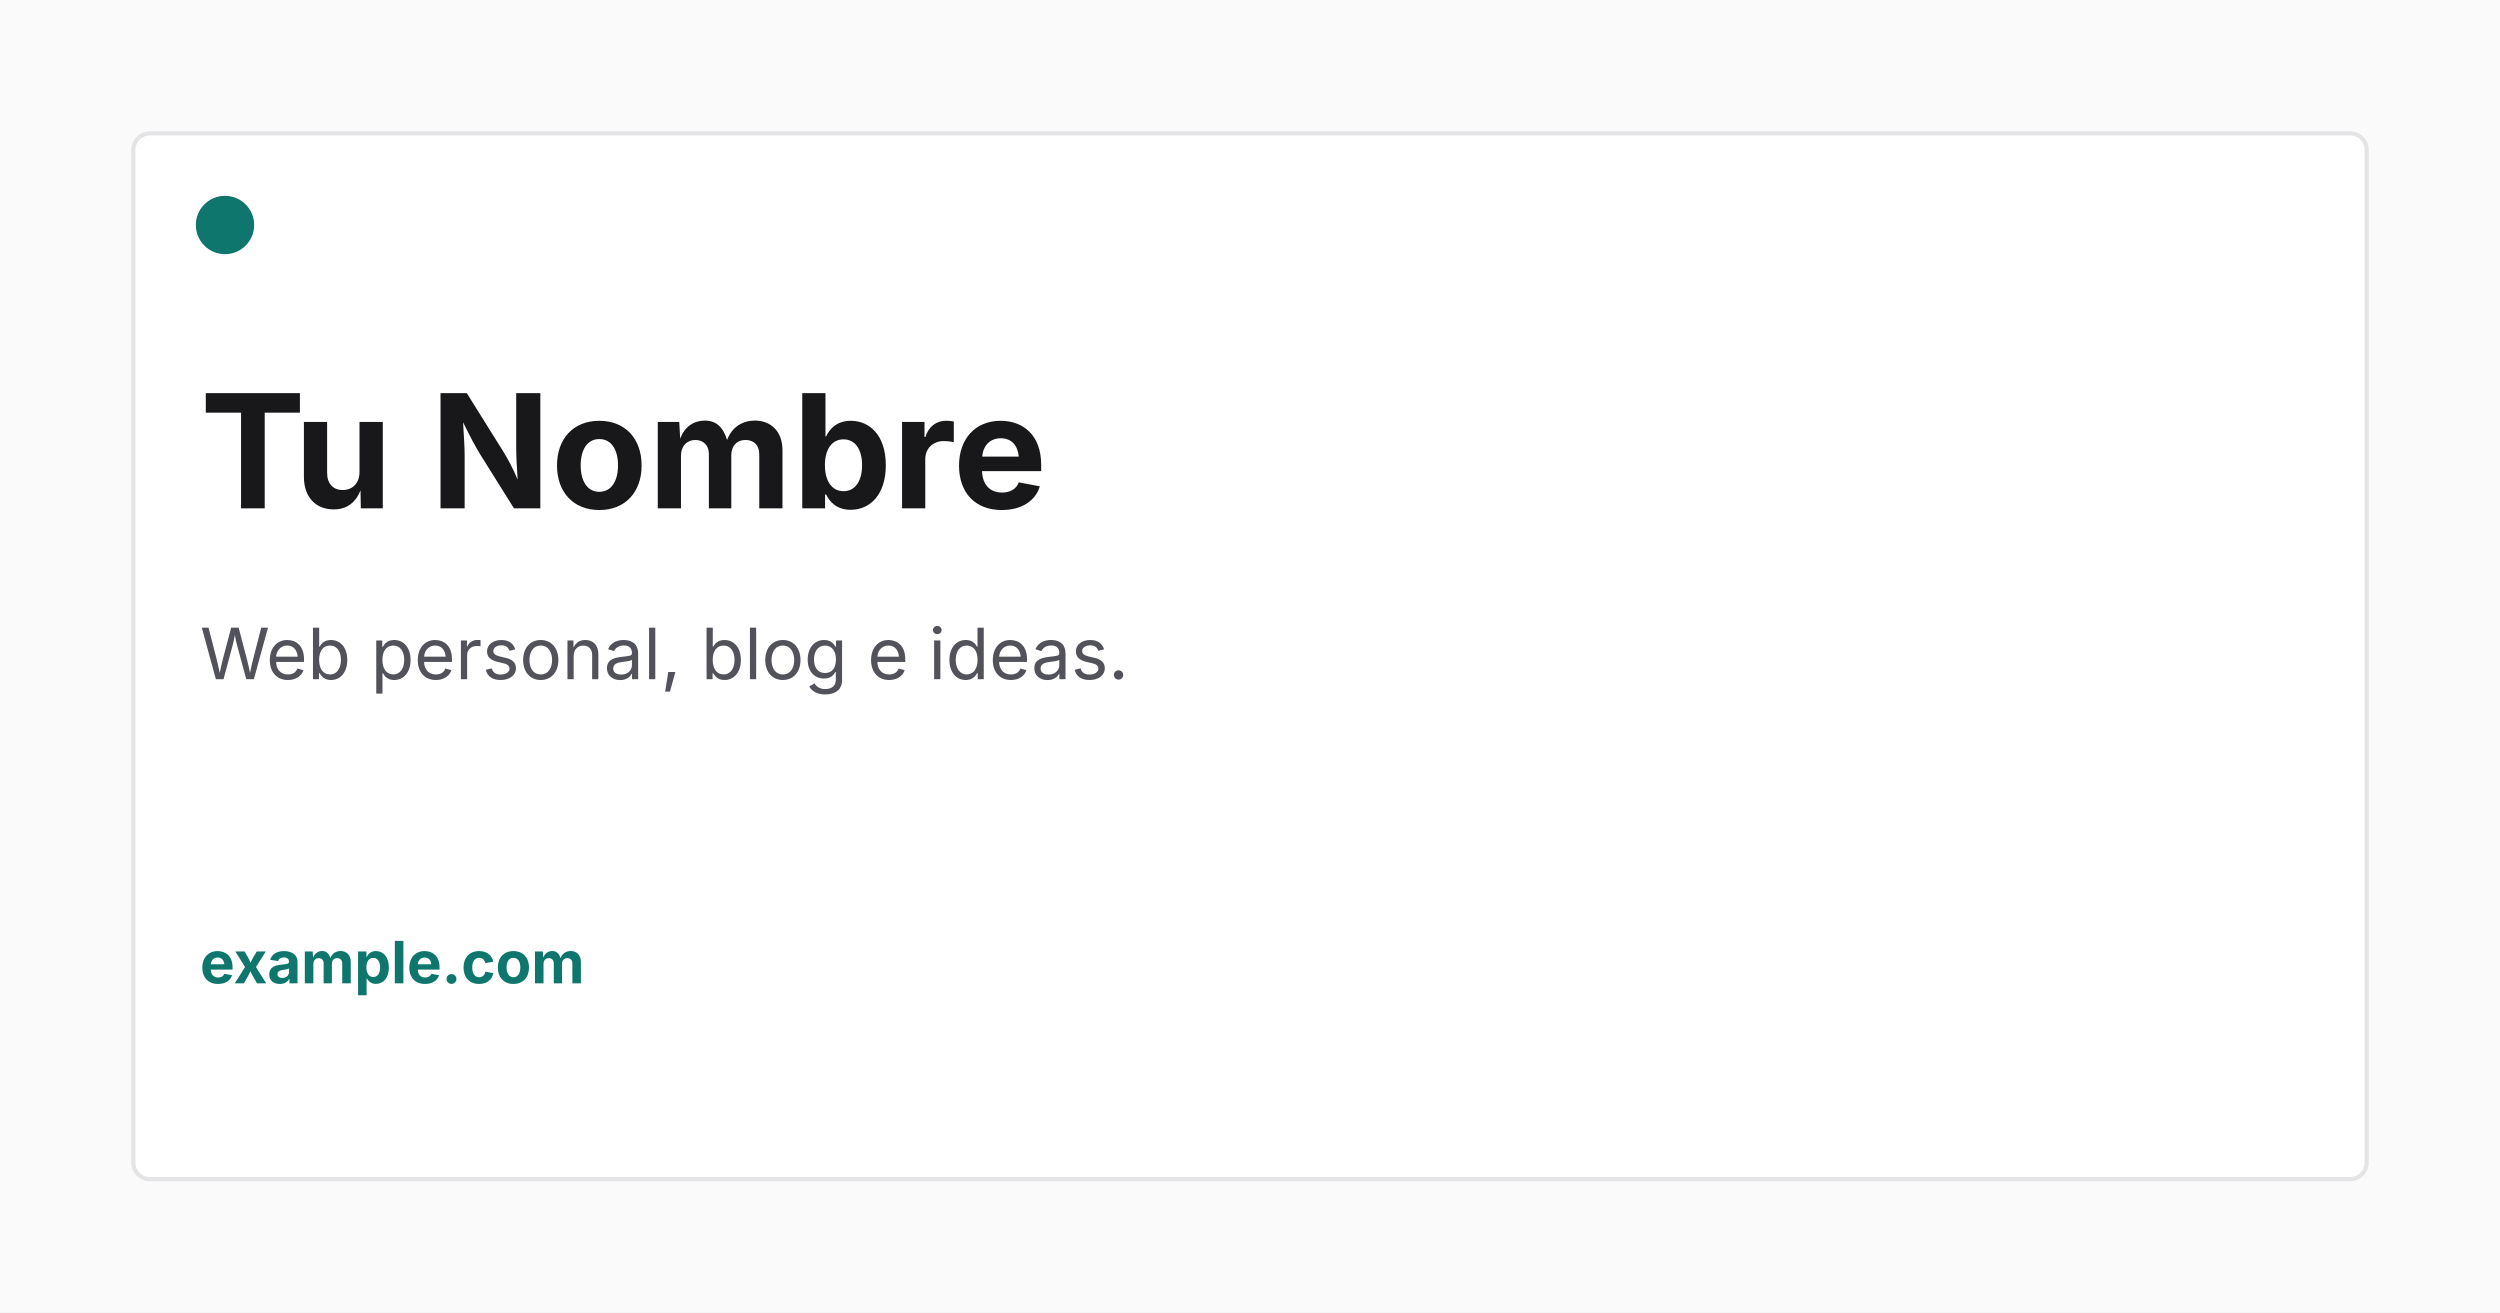
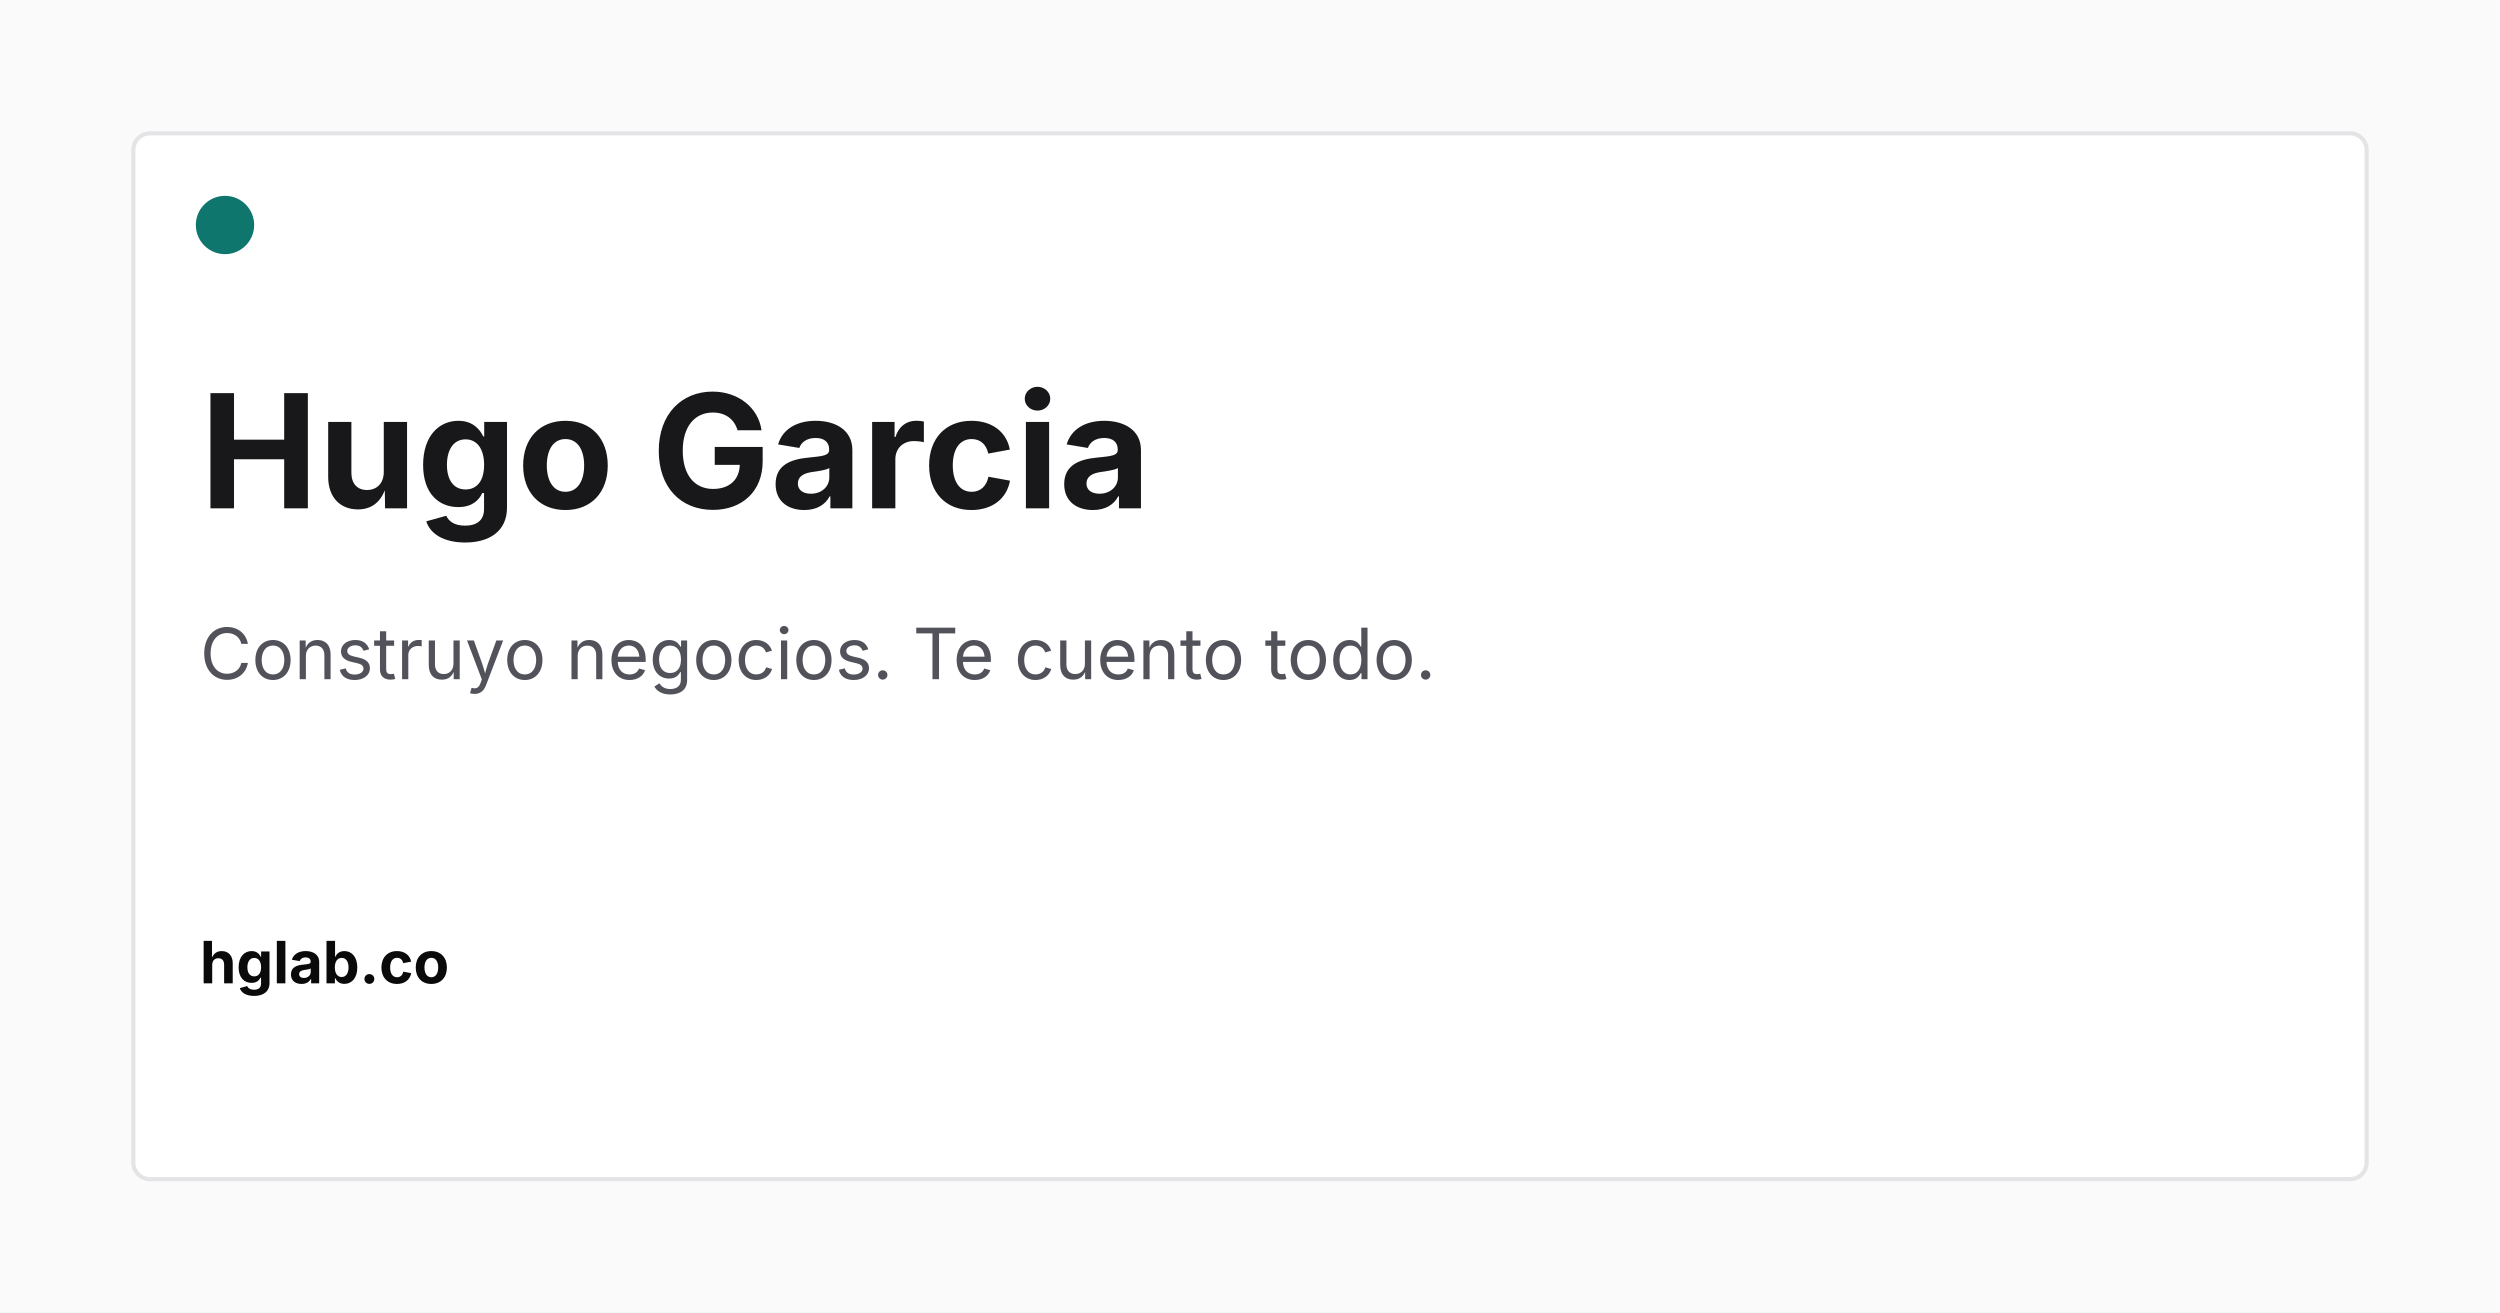
<svg xmlns="http://www.w3.org/2000/svg" width="1200" height="630" viewBox="0 0 1200 630" role="img" aria-labelledby="title desc">
  <rect width="1200" height="630" fill="#fafafa" />
  <rect x="64" y="64" width="1072" height="502" rx="8" fill="#ffffff" stroke="#e4e4e7" stroke-width="2" />
  <circle cx="108" cy="108" r="14" fill="#0f766e" />
-   <text x="96" y="244" fill="#18181b" font-family="Inter, Arial, sans-serif" font-size="76" font-weight="700">Tu Nombre</text>
-   <text x="96" y="326" fill="#52525b" font-family="Inter, Arial, sans-serif" font-size="34">Web personal, blog e ideas.</text>
-   <text x="96" y="472" fill="#0f766e" font-family="Inter, Arial, sans-serif" font-size="28" font-weight="700">example.com</text>
+   <text x="96" y="244" fill="#18181b" font-family="Inter, Arial, sans-serif" font-size="76" font-weight="700">Hugo Garcia</text>
+   <text x="96" y="326" fill="#52525b" font-family="Inter, Arial, sans-serif" font-size="34">Construyo negocios. Te cuento todo.</text>
+   <text x="96" y="472" fill="#0A0A0A" font-family="Inter, Arial, sans-serif" font-size="28" font-weight="700">hglab.co</text>
</svg>
